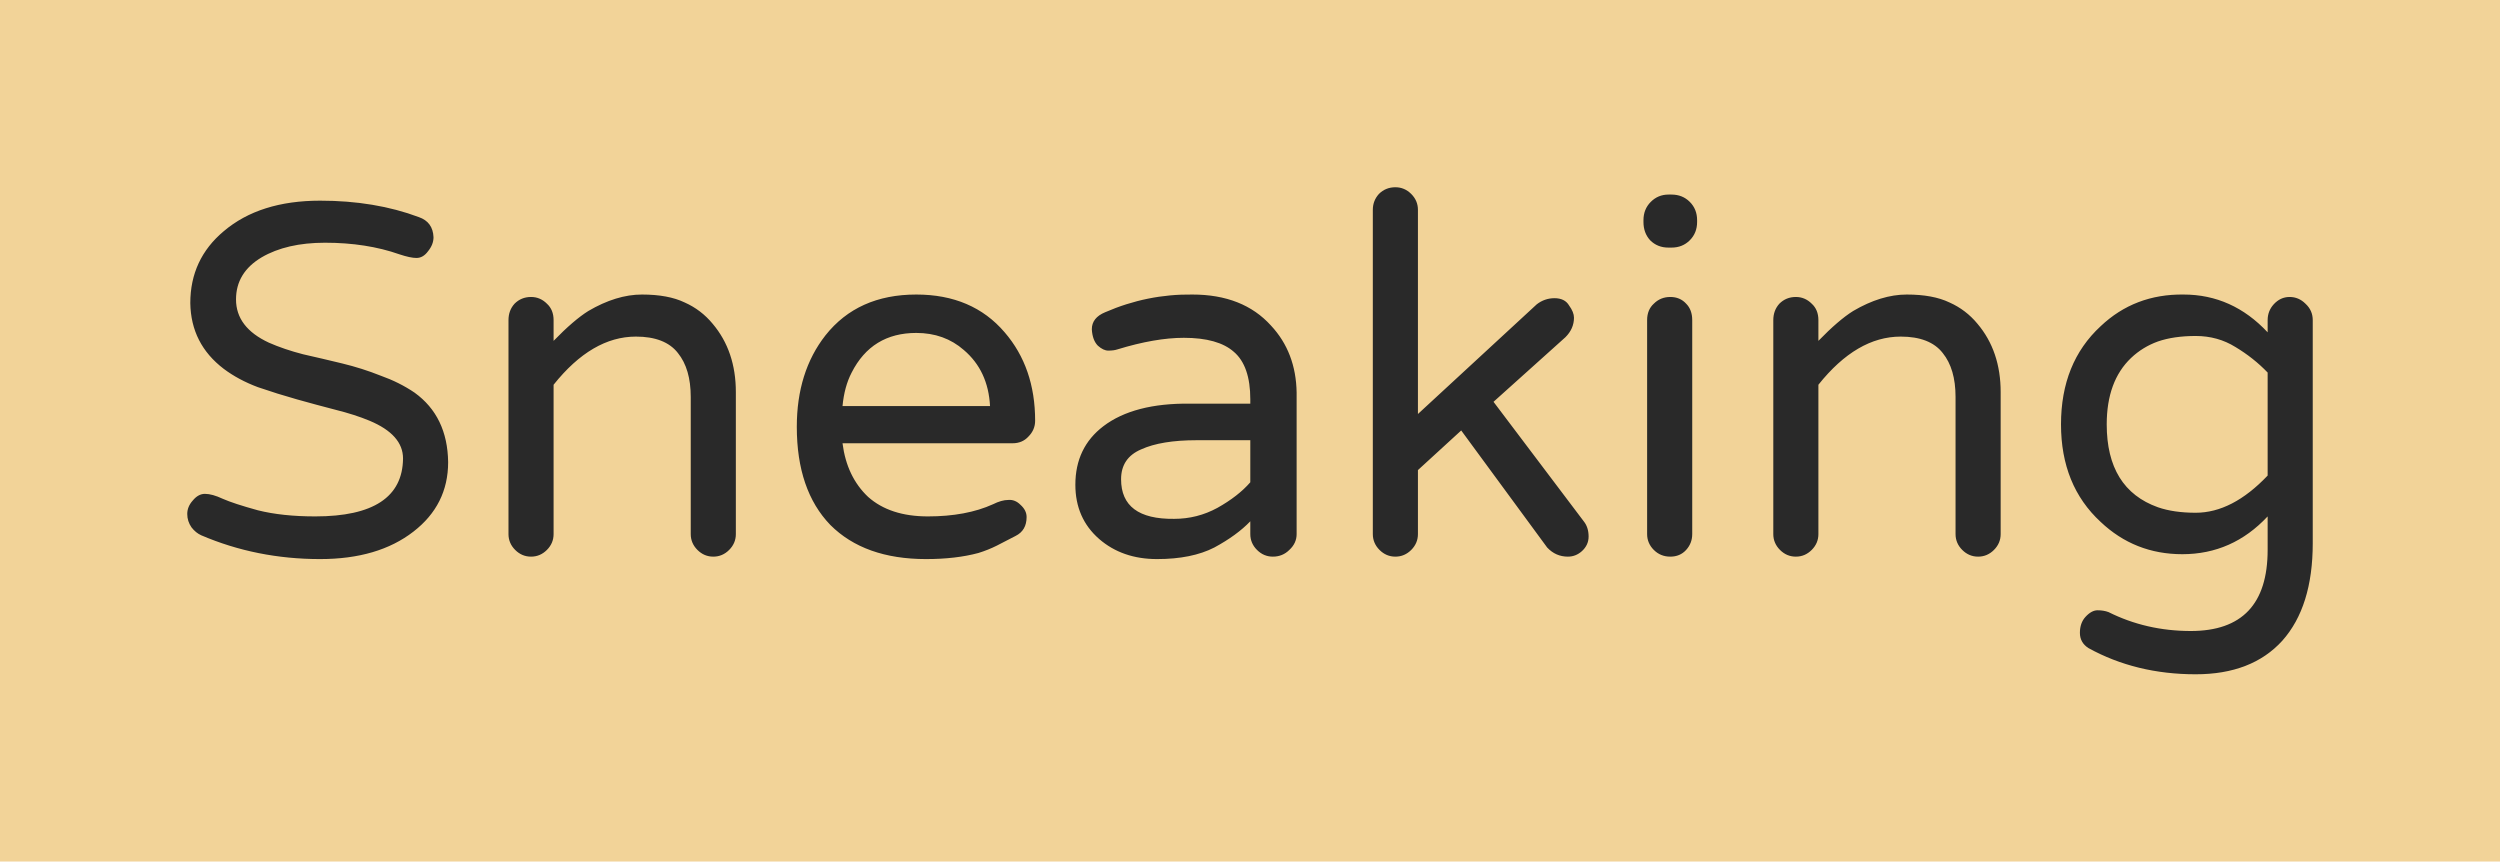
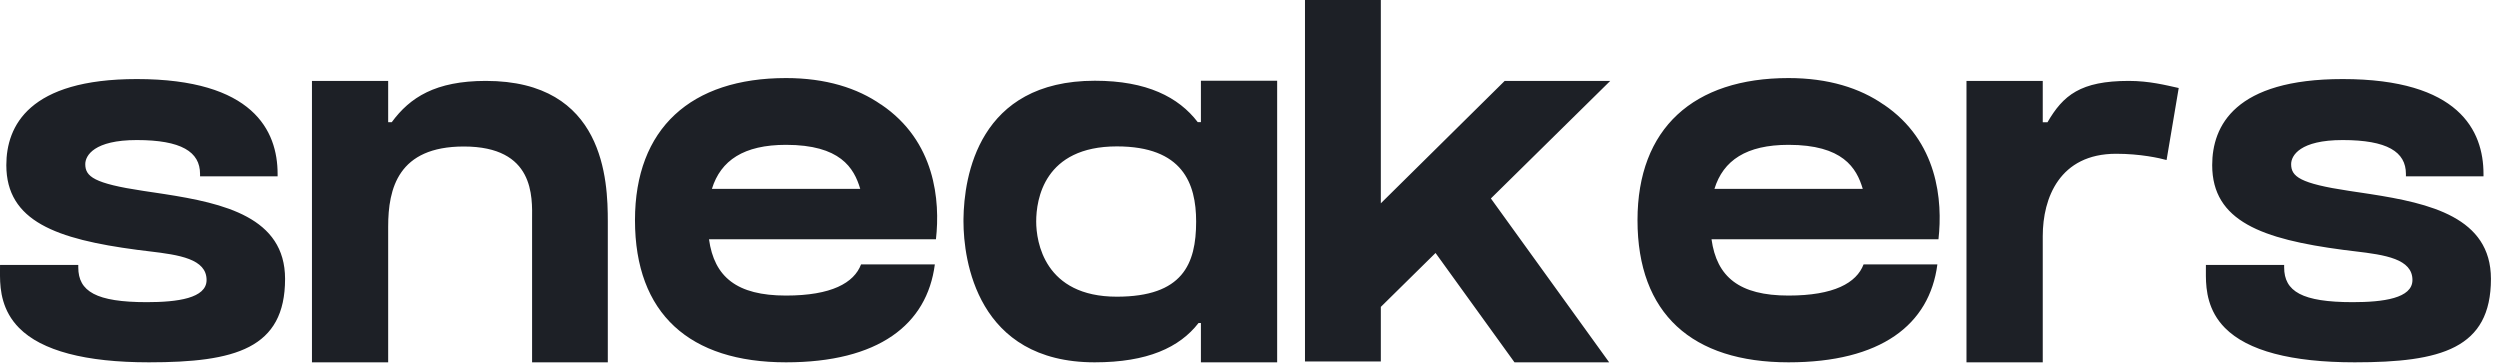
- <svg xmlns="http://www.w3.org/2000/svg" version="1.1" viewBox="-265.2 -909.2 4101.4 1413.4">
-   <defs />
-   <g>
-     <rect x="-265.2" y="-909.2" width="4101.4" height="1413.4" fill="#f2d398" style="" />
-     <g>
-       <g transform="matrix(1,0,0,-1,0,0)">
-         <path d="M252 62Q395 62 396 157Q396 196 341 219Q317 229 285 237Q254 245 222 254Q190 263 158 274Q126 286 102 304Q48 345 47 412Q47 484 102 530Q161 580 260 580Q350 580 422 553Q445 545 446 520Q446 508 437 497Q429 486 418 486Q408 486 390 492Q336 511 268 511Q205 511 164 487Q122 462 122 418Q122 372 176 347Q201 336 232 328Q263 321 296 313Q329 305 359 293Q390 282 415 265Q469 226 470 151Q470 81 413 37Q355 -8 260 -8Q156 -8 65 31Q56 35 49 44Q42 54 42 66Q42 78 51 88Q60 99 71 99Q83 99 100 91Q118 83 158 72Q198 62 252 62ZM778 357Q706 357 643 278L643 33Q643 18 632 7Q621 -4 606 -4Q591 -4 580 7Q569 18 569 33L569 384Q569 400 579 411Q590 422 606 422Q621 422 632 411Q643 401 643 384L643 350Q676 384 700 399Q746 426 788 426Q831 426 858 413Q885 401 904 378Q942 333 942 266L942 33Q942 18 931 7Q920 -4 905 -4Q890 -4 879 7Q868 18 868 33L868 258Q868 304 847 330Q826 357 778 357ZM1117 182Q1124 127 1159 94Q1195 62 1257 62Q1320 62 1364 82Q1378 89 1389 89Q1400 90 1409 81Q1419 72 1419 61Q1419 39 1401 30Q1384 21 1370 14Q1356 7 1340 2Q1303 -8 1254 -8Q1153 -8 1097 48Q1042 105 1042 209Q1042 299 1089 359Q1142 426 1238 426Q1330 426 1383 364Q1433 306 1433 219Q1433 204 1422 193Q1412 182 1396 182L1117 182ZM1238 363Q1165 363 1132 298Q1120 275 1117 243L1359 243Q1356 301 1316 335Q1284 363 1238 363ZM1548 397Q1617 427 1691 426Q1774 426 1820 375Q1861 331 1862 265L1862 33Q1862 18 1850 7Q1839 -4 1823 -4Q1808 -4 1797 7Q1786 18 1786 33L1786 54Q1764 31 1727 11Q1690 -8 1633 -8Q1576 -8 1538 25Q1499 59 1499 114Q1499 175 1545 210Q1595 248 1687 247L1786 247L1786 254Q1786 309 1759 332Q1733 355 1677 355Q1630 355 1568 336Q1562 334 1553 334Q1545 334 1536 342Q1527 351 1526 369Q1526 388 1548 397ZM1574 123Q1574 57 1661 58Q1699 58 1732 76Q1766 95 1786 118L1786 187L1698 187Q1640 187 1607 172Q1574 158 1574 123ZM2185 250L2333 54Q2341 44 2341 29Q2341 15 2330 5Q2320 -4 2307 -4Q2287 -4 2273 11L2132 203L2061 138L2061 33Q2061 18 2050 7Q2039 -4 2024 -4Q2009 -4 1998 7Q1987 18 1987 33L1987 565Q1987 580 1997 591Q2008 602 2024 602Q2039 602 2050 591Q2061 580 2061 565L2061 230L2256 410Q2269 420 2285 420Q2302 420 2309 408Q2317 397 2317 388Q2317 370 2303 356L2185 250ZM2437 384Q2437 401 2448 411Q2459 422 2475 422Q2491 422 2501 411Q2511 401 2511 384L2511 33Q2511 18 2501 7Q2491 -4 2475 -4Q2459 -4 2448 7Q2437 18 2437 33L2437 384ZM2519 548L2519 545Q2519 527 2507 515Q2495 503 2477 503L2472 503Q2454 503 2442 515Q2431 527 2431 545L2431 548Q2431 566 2443 578Q2455 590 2472 590L2477 590Q2495 590 2507 578Q2519 566 2519 548ZM2853 357Q2781 357 2718 278L2718 33Q2718 18 2707 7Q2696 -4 2681 -4Q2666 -4 2655 7Q2644 18 2644 33L2644 384Q2644 400 2654 411Q2665 422 2681 422Q2696 422 2707 411Q2718 401 2718 384L2718 350Q2751 384 2775 399Q2821 426 2863 426Q2906 426 2933 413Q2960 401 2979 378Q3017 333 3017 266L3017 33Q3017 18 3006 7Q2995 -4 2980 -4Q2965 -4 2954 7Q2943 18 2943 33L2943 258Q2943 304 2922 330Q2901 357 2853 357ZM3455 364L3455 384Q3455 399 3465 410Q3476 422 3491 422Q3506 422 3517 411Q3529 400 3529 384L3529 18Q3529 -86 3479 -142Q3429 -197 3337 -197Q3239 -197 3161 -154Q3147 -145 3147 -129Q3147 -113 3156 -103Q3166 -92 3176 -92Q3186 -92 3194 -95Q3256 -126 3329 -126Q3455 -126 3455 7L3455 62Q3397 0 3315 0Q3237 0 3181 53Q3116 113 3116 213Q3116 314 3181 374Q3237 427 3317 426Q3397 426 3455 364ZM3455 129L3455 298Q3432 322 3402 340Q3373 358 3337 358Q3301 358 3275 349Q3250 340 3231 322Q3191 284 3191 213Q3191 107 3275 77Q3301 68 3337 68Q3397 68 3455 129Z" fill="#292929" style="" />
-       </g>
-     </g>
-   </g>
+ <svg xmlns="http://www.w3.org/2000/svg" width="138" height="20">
+   <path d="M8.217 20c4.761 0 7.519-.753 7.519-4.606 0-3.4-3.38-4.172-6.66-4.682l-.56-.085-.279-.041-.35-.053c-2.7-.405-3.18-.788-3.18-1.471 0-.478.49-1.331 2.843-1.331 2.455 0 3.493.647 3.493 1.87v.134h4.281v-.133c0-2.389-1.35-5.238-7.774-5.238-5.952 0-7.201 2.584-7.201 4.752 0 3.097 2.763 4.086 7.223 4.675.21.028.433.054.659.081 1.669.197 3.172.42 3.172 1.585 0 1.01-1.615 1.222-3.298 1.222-2.797 0-3.784-.593-3.784-1.92v-.134H.002L0 14.926v.317c.008.79.118 1.913 1.057 2.862C2.303 19.362 4.712 20 8.217 20Zm13.21 0v-7.49c0-2.104.547-4.423 4.176-4.423 3.915 0 3.778 2.777 3.768 4.042V20h4.18v-7.768c0-2.264-.176-7.766-6.732-7.766-2.778 0-4.192.911-5.195 2.28h-.197V4.467H17.22V20h4.207Zm21.959 0c5.094 0 7.787-2.07 8.217-5.405H47.53c-.386 1.02-1.63 1.72-4.143 1.72-2.721 0-3.962-1.03-4.25-3.106h12.527c.24-2.13-.029-5.417-3.026-7.44v.005c-1.312-.915-3.056-1.465-5.251-1.465-5.24 0-8.336 2.772-8.336 7.845 0 5.17 3.02 7.846 8.336 7.846Zm4.099-9.574h-8.188c.486-1.574 1.764-2.431 4.089-2.431 2.994 0 3.755 1.267 4.099 2.431ZM70.499 20V4.457H66.29V6.74h-.176c-1.053-1.377-2.809-2.283-5.677-2.283-6.433 0-7.225 5.293-7.253 7.635v.137c0 2.092.732 7.771 7.241 7.771 2.914 0 4.684-.818 5.734-2.169h.131V20H70.5Zm-8.854-3.623c-3.996 0-4.447-3.032-4.447-4.148 0-1.21.426-4.148 4.455-4.148 3.631 0 4.374 2.044 4.374 4.148 0 2.35-.742 4.148-4.382 4.148ZM88.826 20l-6.529-9.045 6.588-6.488h-5.827l-6.836 6.756V0h-4.187v19.954h4.187V16.94l3.02-2.976L83.6 20h5.226Zm9.9 0c5.094 0 7.786-2.07 8.217-5.405h-4.074c-.387 1.02-1.63 1.72-4.143 1.72-2.721 0-3.962-1.03-4.25-3.106h12.527c.24-2.13-.029-5.417-3.026-7.44v.005c-1.312-.915-3.057-1.465-5.251-1.465-5.24 0-8.336 2.772-8.336 7.845 0 5.17 3.02 7.846 8.336 7.846Zm4.098-9.574h-8.187c.485-1.574 1.763-2.431 4.089-2.431 2.994 0 3.755 1.267 4.098 2.431ZM112.76 20v-6.97c0-2.103.931-4.542 4.05-4.542 1.33 0 2.393.236 2.785.346l.67-3.976c-.728-.16-1.626-.392-2.757-.392-2.665 0-3.622.794-4.486 2.282h-.262V4.466h-4.21V20h4.21Zm17.221 0c4.761 0 7.519-.753 7.519-4.606 0-3.4-3.38-4.172-6.66-4.682l-.56-.085-.279-.041-.349-.053c-2.701-.405-3.181-.788-3.181-1.471 0-.478.49-1.331 2.843-1.331 2.455 0 3.493.647 3.493 1.87v.134h4.282v-.133c0-2.389-1.35-5.238-7.775-5.238-5.952 0-7.201 2.584-7.201 4.752 0 3.097 2.763 4.086 7.224 4.675.21.028.432.054.658.081 1.669.197 3.172.42 3.172 1.585 0 1.01-1.615 1.222-3.298 1.222-2.796 0-3.784-.593-3.784-1.92v-.134h-4.319l-.001.301v.317c.008.79.117 1.913 1.056 2.862 1.246 1.257 3.655 1.895 7.16 1.895Z" fill="#1D2026" fill-rule="nonzero" />
</svg>
